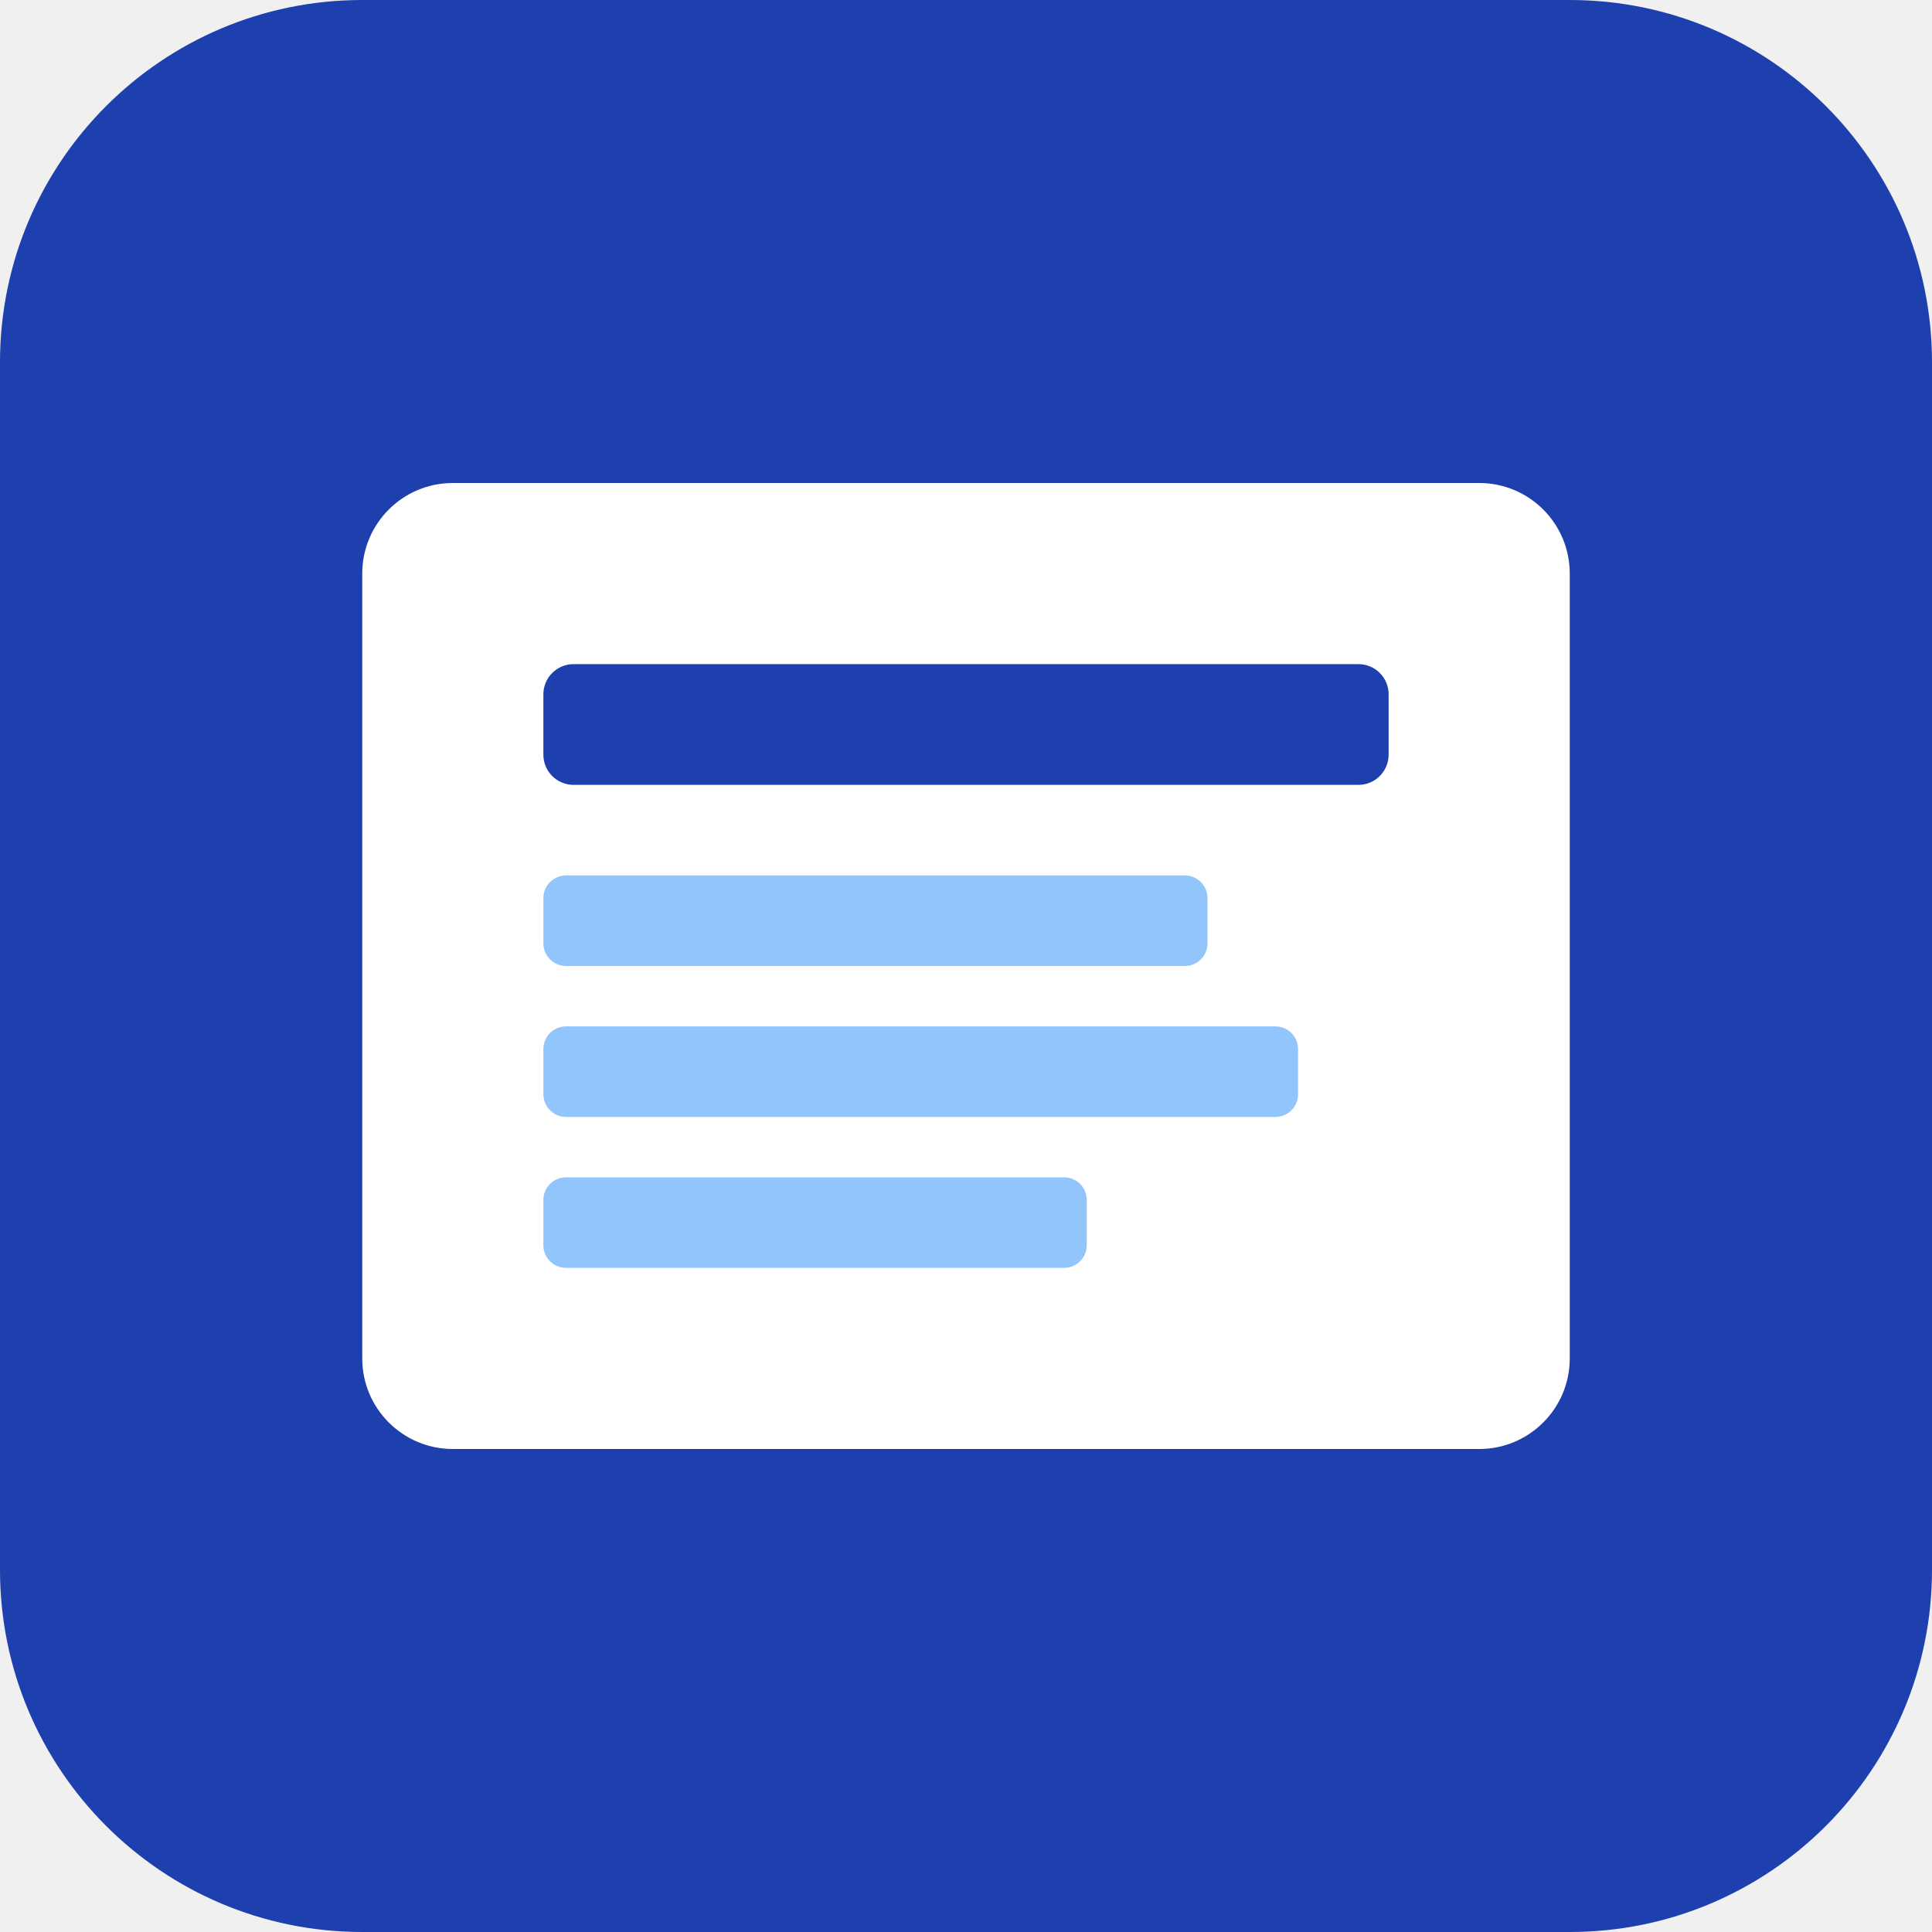
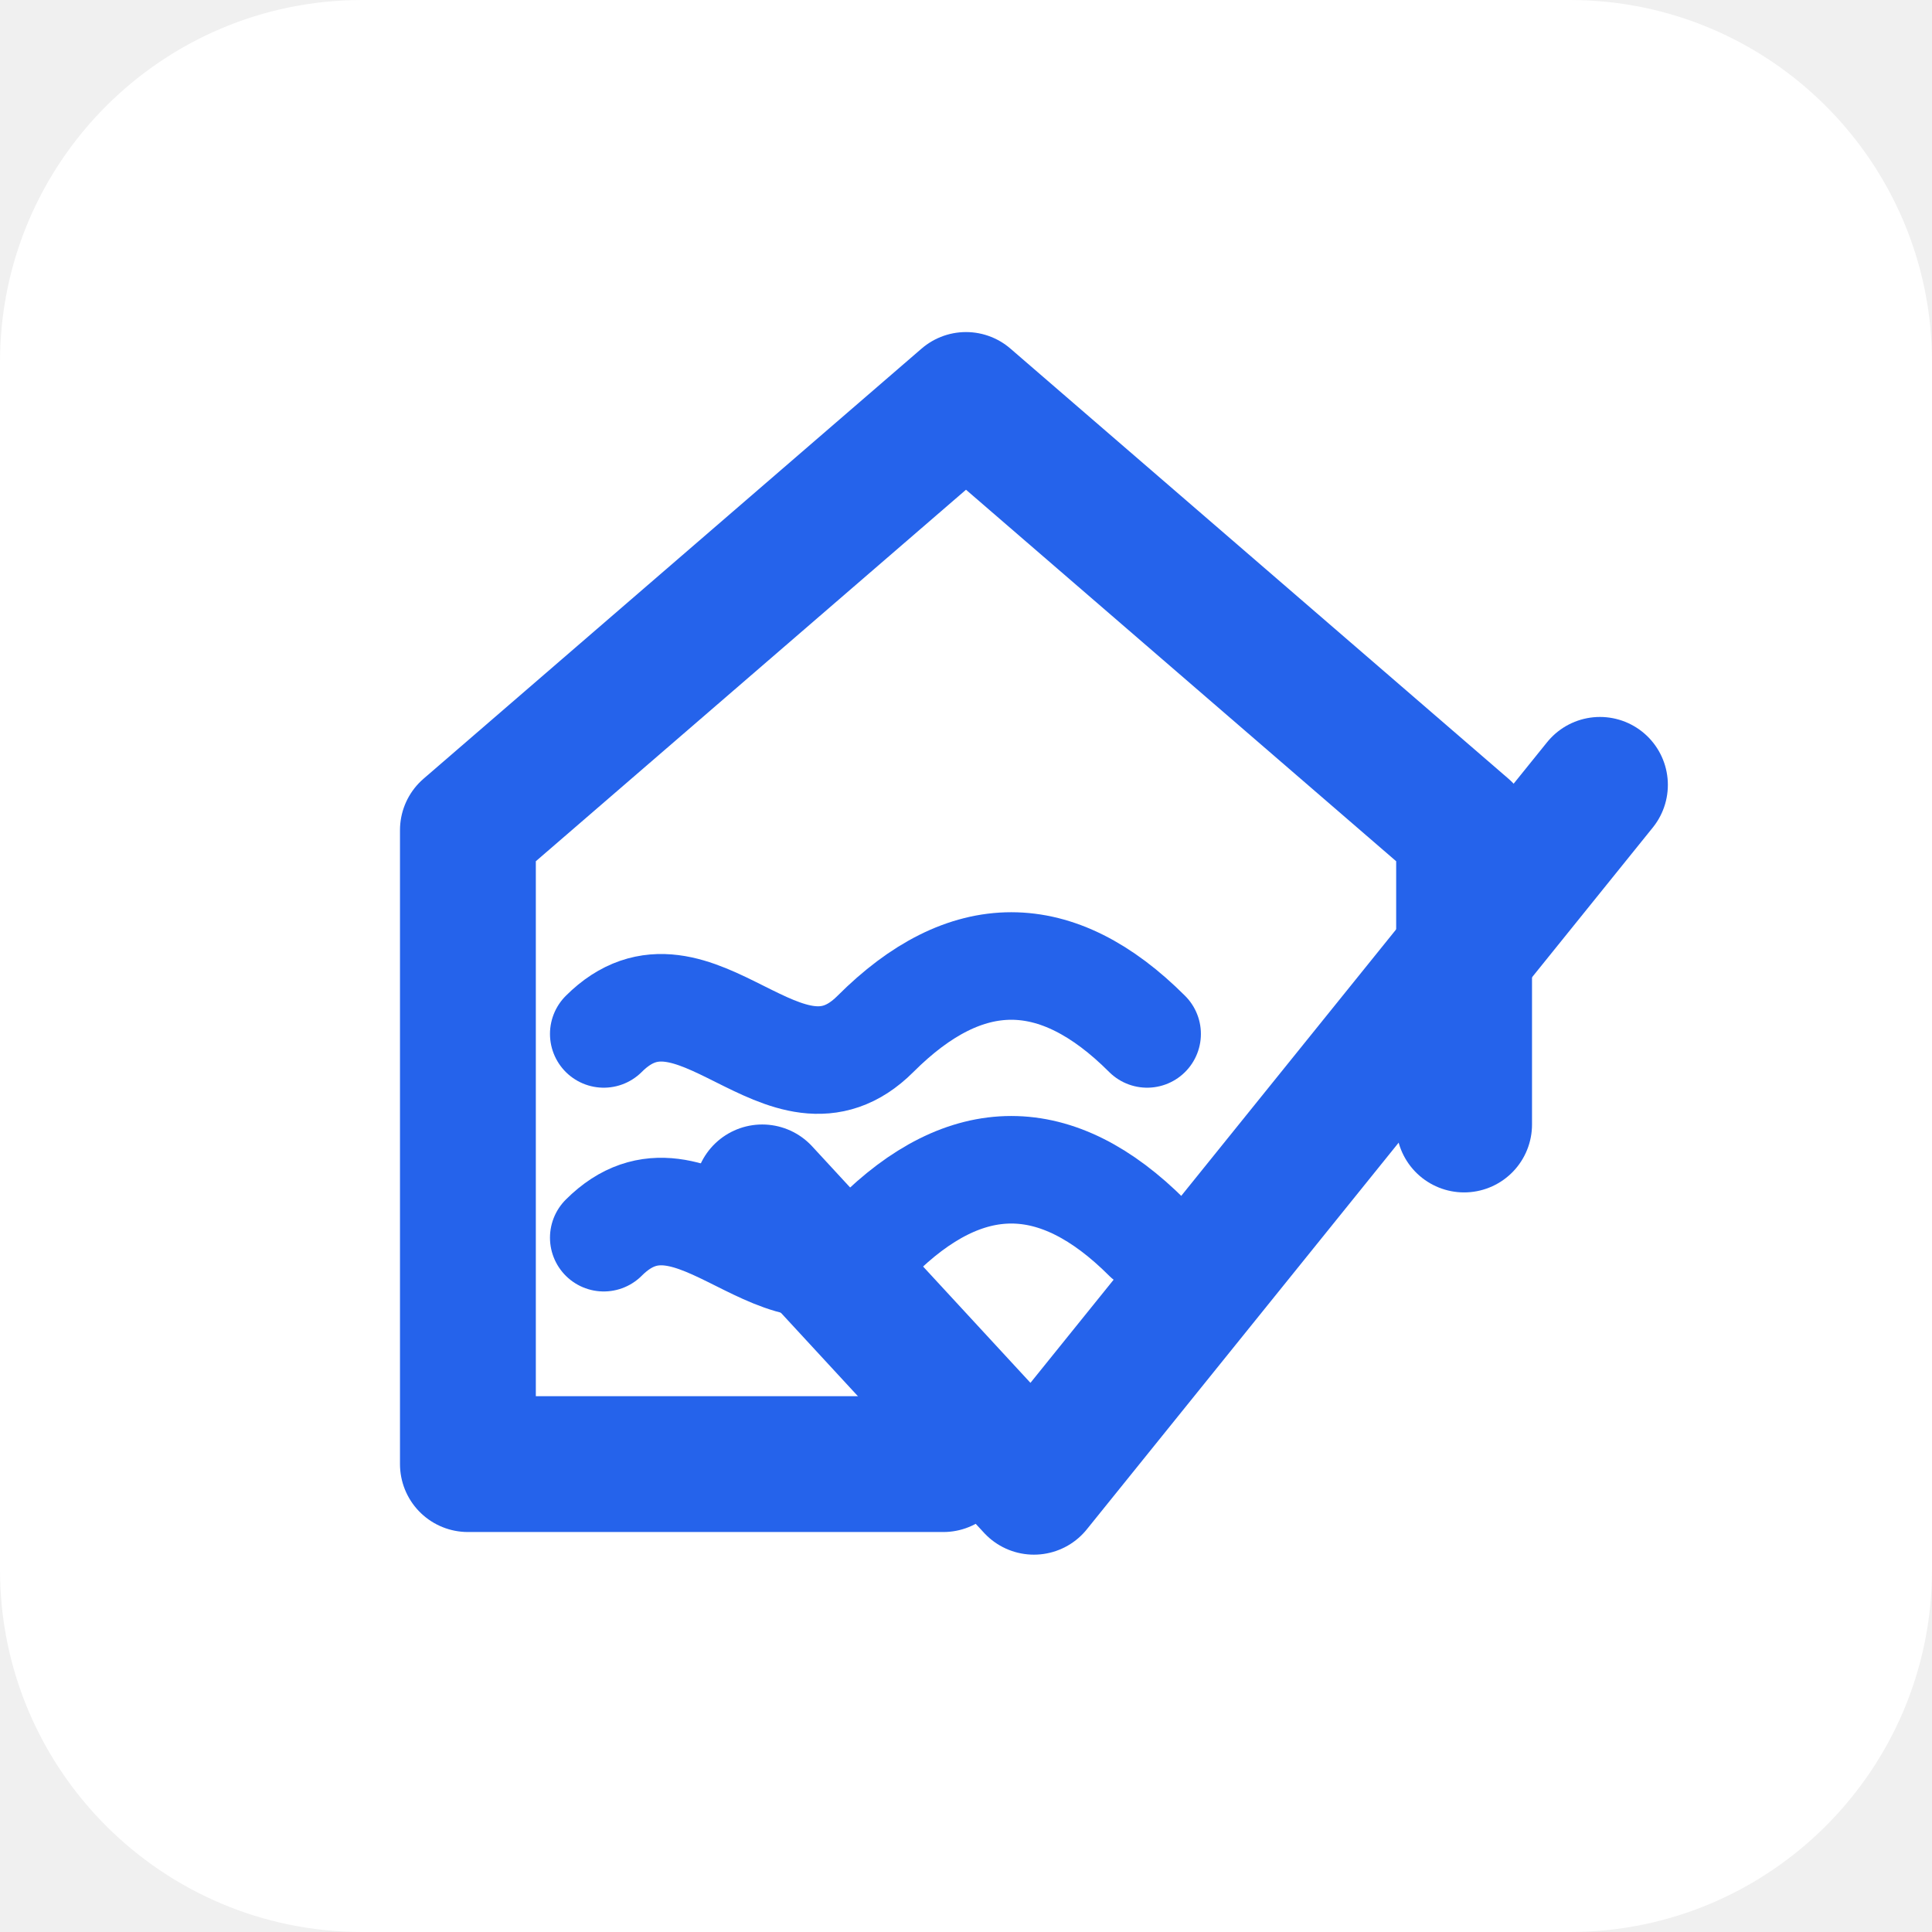
<svg xmlns="http://www.w3.org/2000/svg" viewBox="0 0 512 512" role="img" aria-label="BC Smartapp">
-   <rect width="512" height="512" rx="96" fill="#1e40af" />
-   <rect x="96" y="128" width="320" height="256" rx="24" fill="#ffffff" />
-   <rect x="144" y="176" width="224" height="32" rx="8" fill="#1e40af" />
-   <rect x="144" y="232" width="176" height="24" rx="6" fill="#93c5fd" />
-   <rect x="144" y="272" width="200" height="24" rx="6" fill="#93c5fd" />
-   <rect x="144" y="312" width="144" height="24" rx="6" fill="#93c5fd" />
+   <rect width="512" height="512" rx="96" fill="#ffffff" />
+   <g transform="translate(64,64) scale(3)" fill="none">
+     <path d="M64 14 L108 52 V78 M64 14 L20 52 V108 H62" stroke="#2563eb" stroke-width="12" stroke-linecap="round" stroke-linejoin="round" />
+     <path d="M46 84 L70 110 L120 48" stroke="#2563eb" stroke-width="12" stroke-linecap="round" stroke-linejoin="round" />
+     <path d="M32 70 C40 62, 48 78, 56 70 S72 62, 80 70" stroke="#2563eb" stroke-width="9.5" stroke-linecap="round" />
+     <path d="M32 88 C40 80, 48 96, 56 88 S72 80, 80 88" stroke="#2563eb" stroke-width="9.5" stroke-linecap="round" />
+   </g>
</svg>
